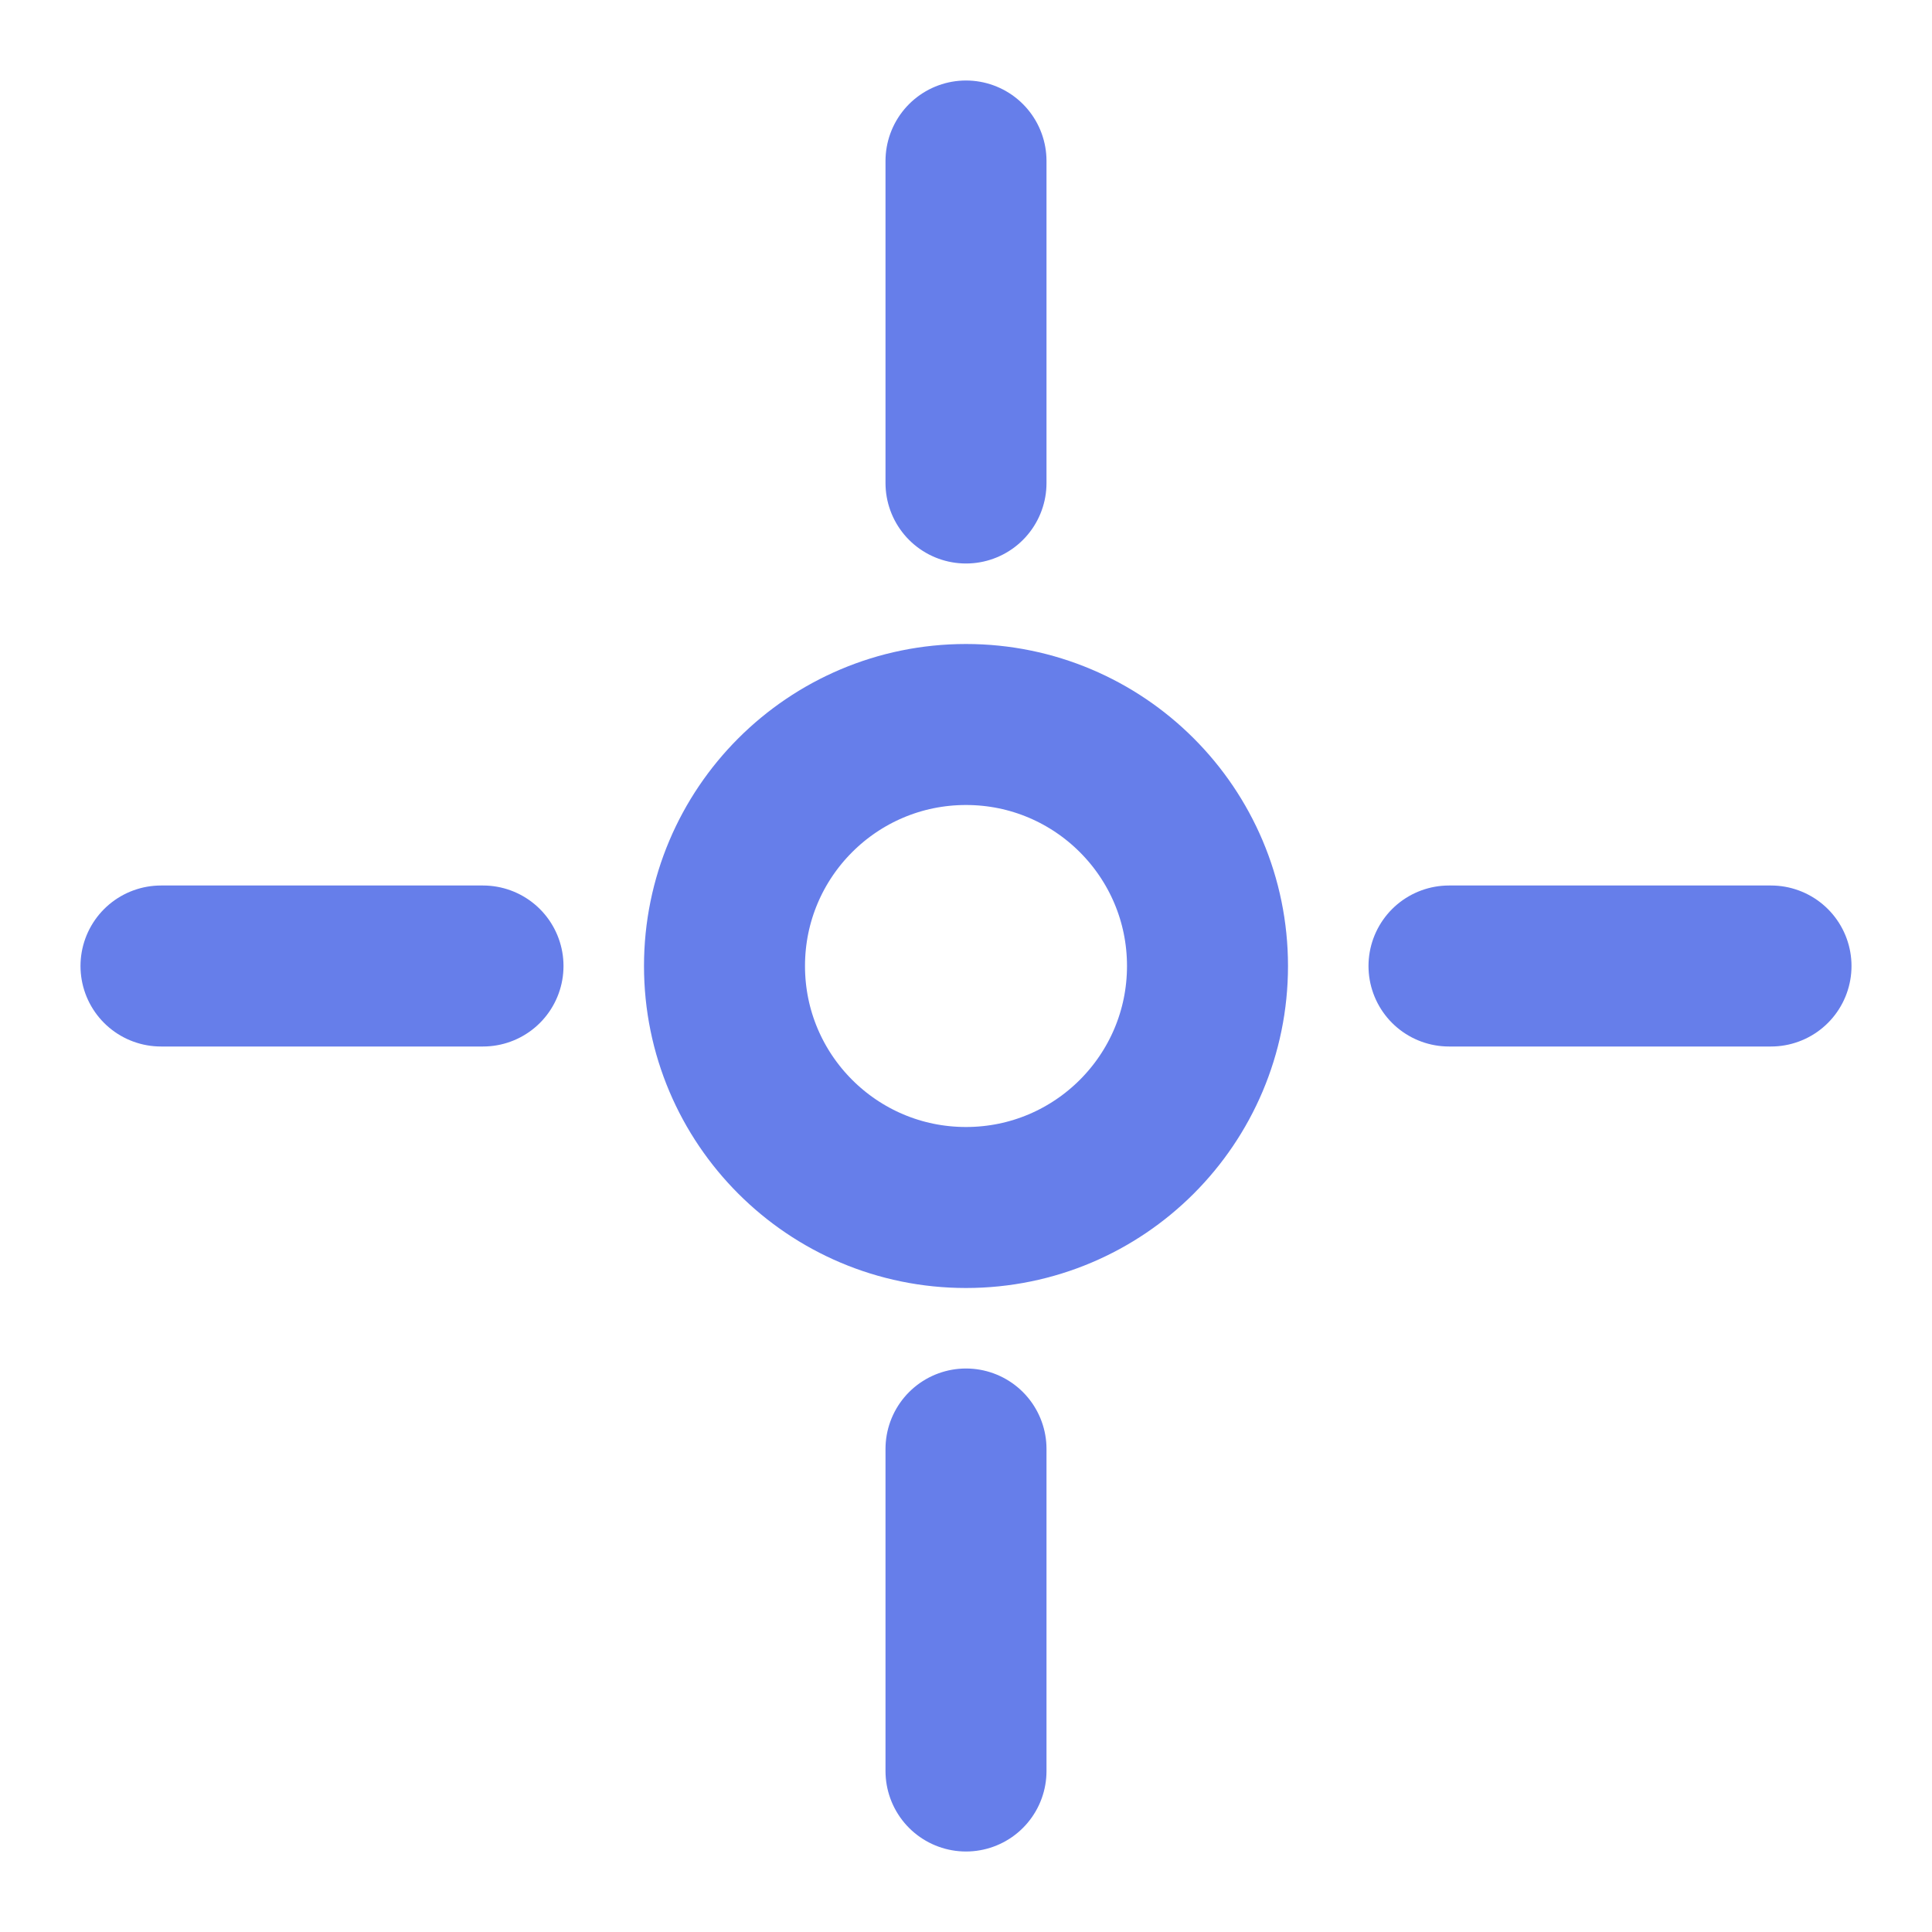
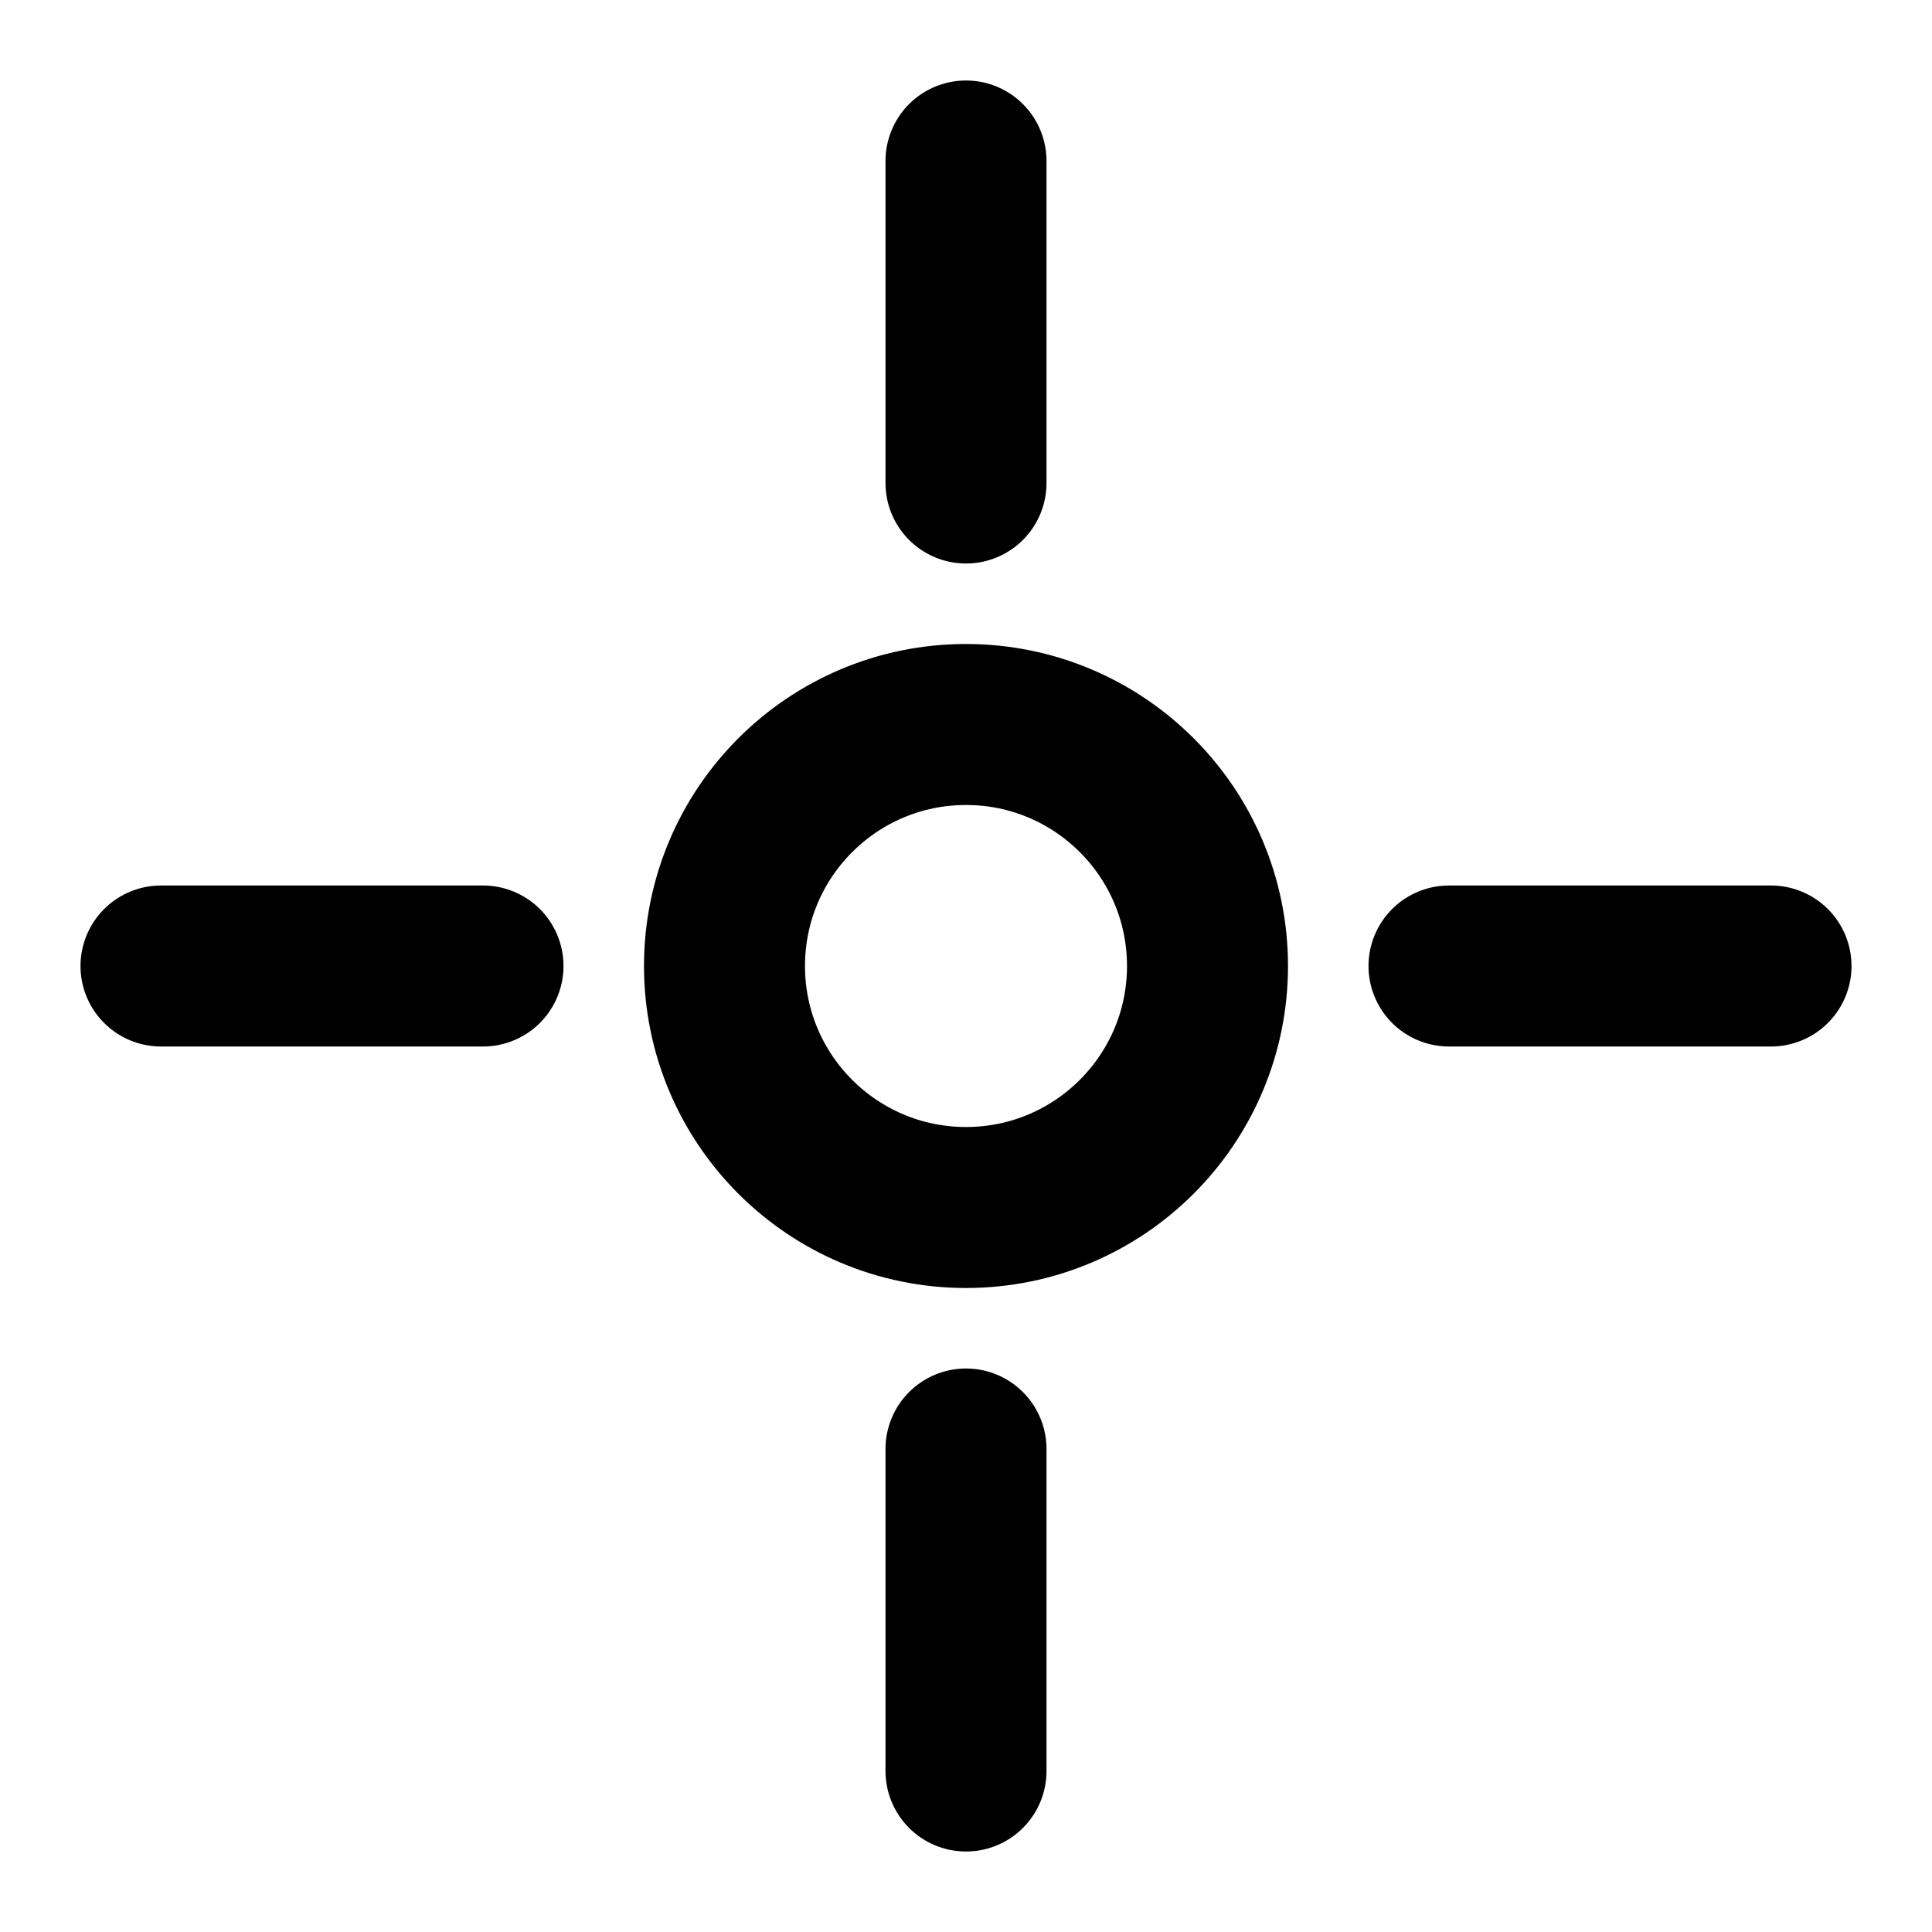
- <svg xmlns="http://www.w3.org/2000/svg" width="32" height="32" viewBox="0 0 24 24" fill="none" stroke="#667eea" stroke-width="2" stroke-linecap="round" stroke-linejoin="round">
+ <svg xmlns="http://www.w3.org/2000/svg" width="32" height="32" viewBox="0 0 24 24" fill="none" stroke="#000000" stroke-width="2" stroke-linecap="round" stroke-linejoin="round">
  <circle cx="12" cy="12" r="3" />
  <line x1="12" y1="2" x2="12" y2="6" />
  <line x1="12" y1="18" x2="12" y2="22" />
  <line x1="2" y1="12" x2="6" y2="12" />
  <line x1="18" y1="12" x2="22" y2="12" />
</svg>
